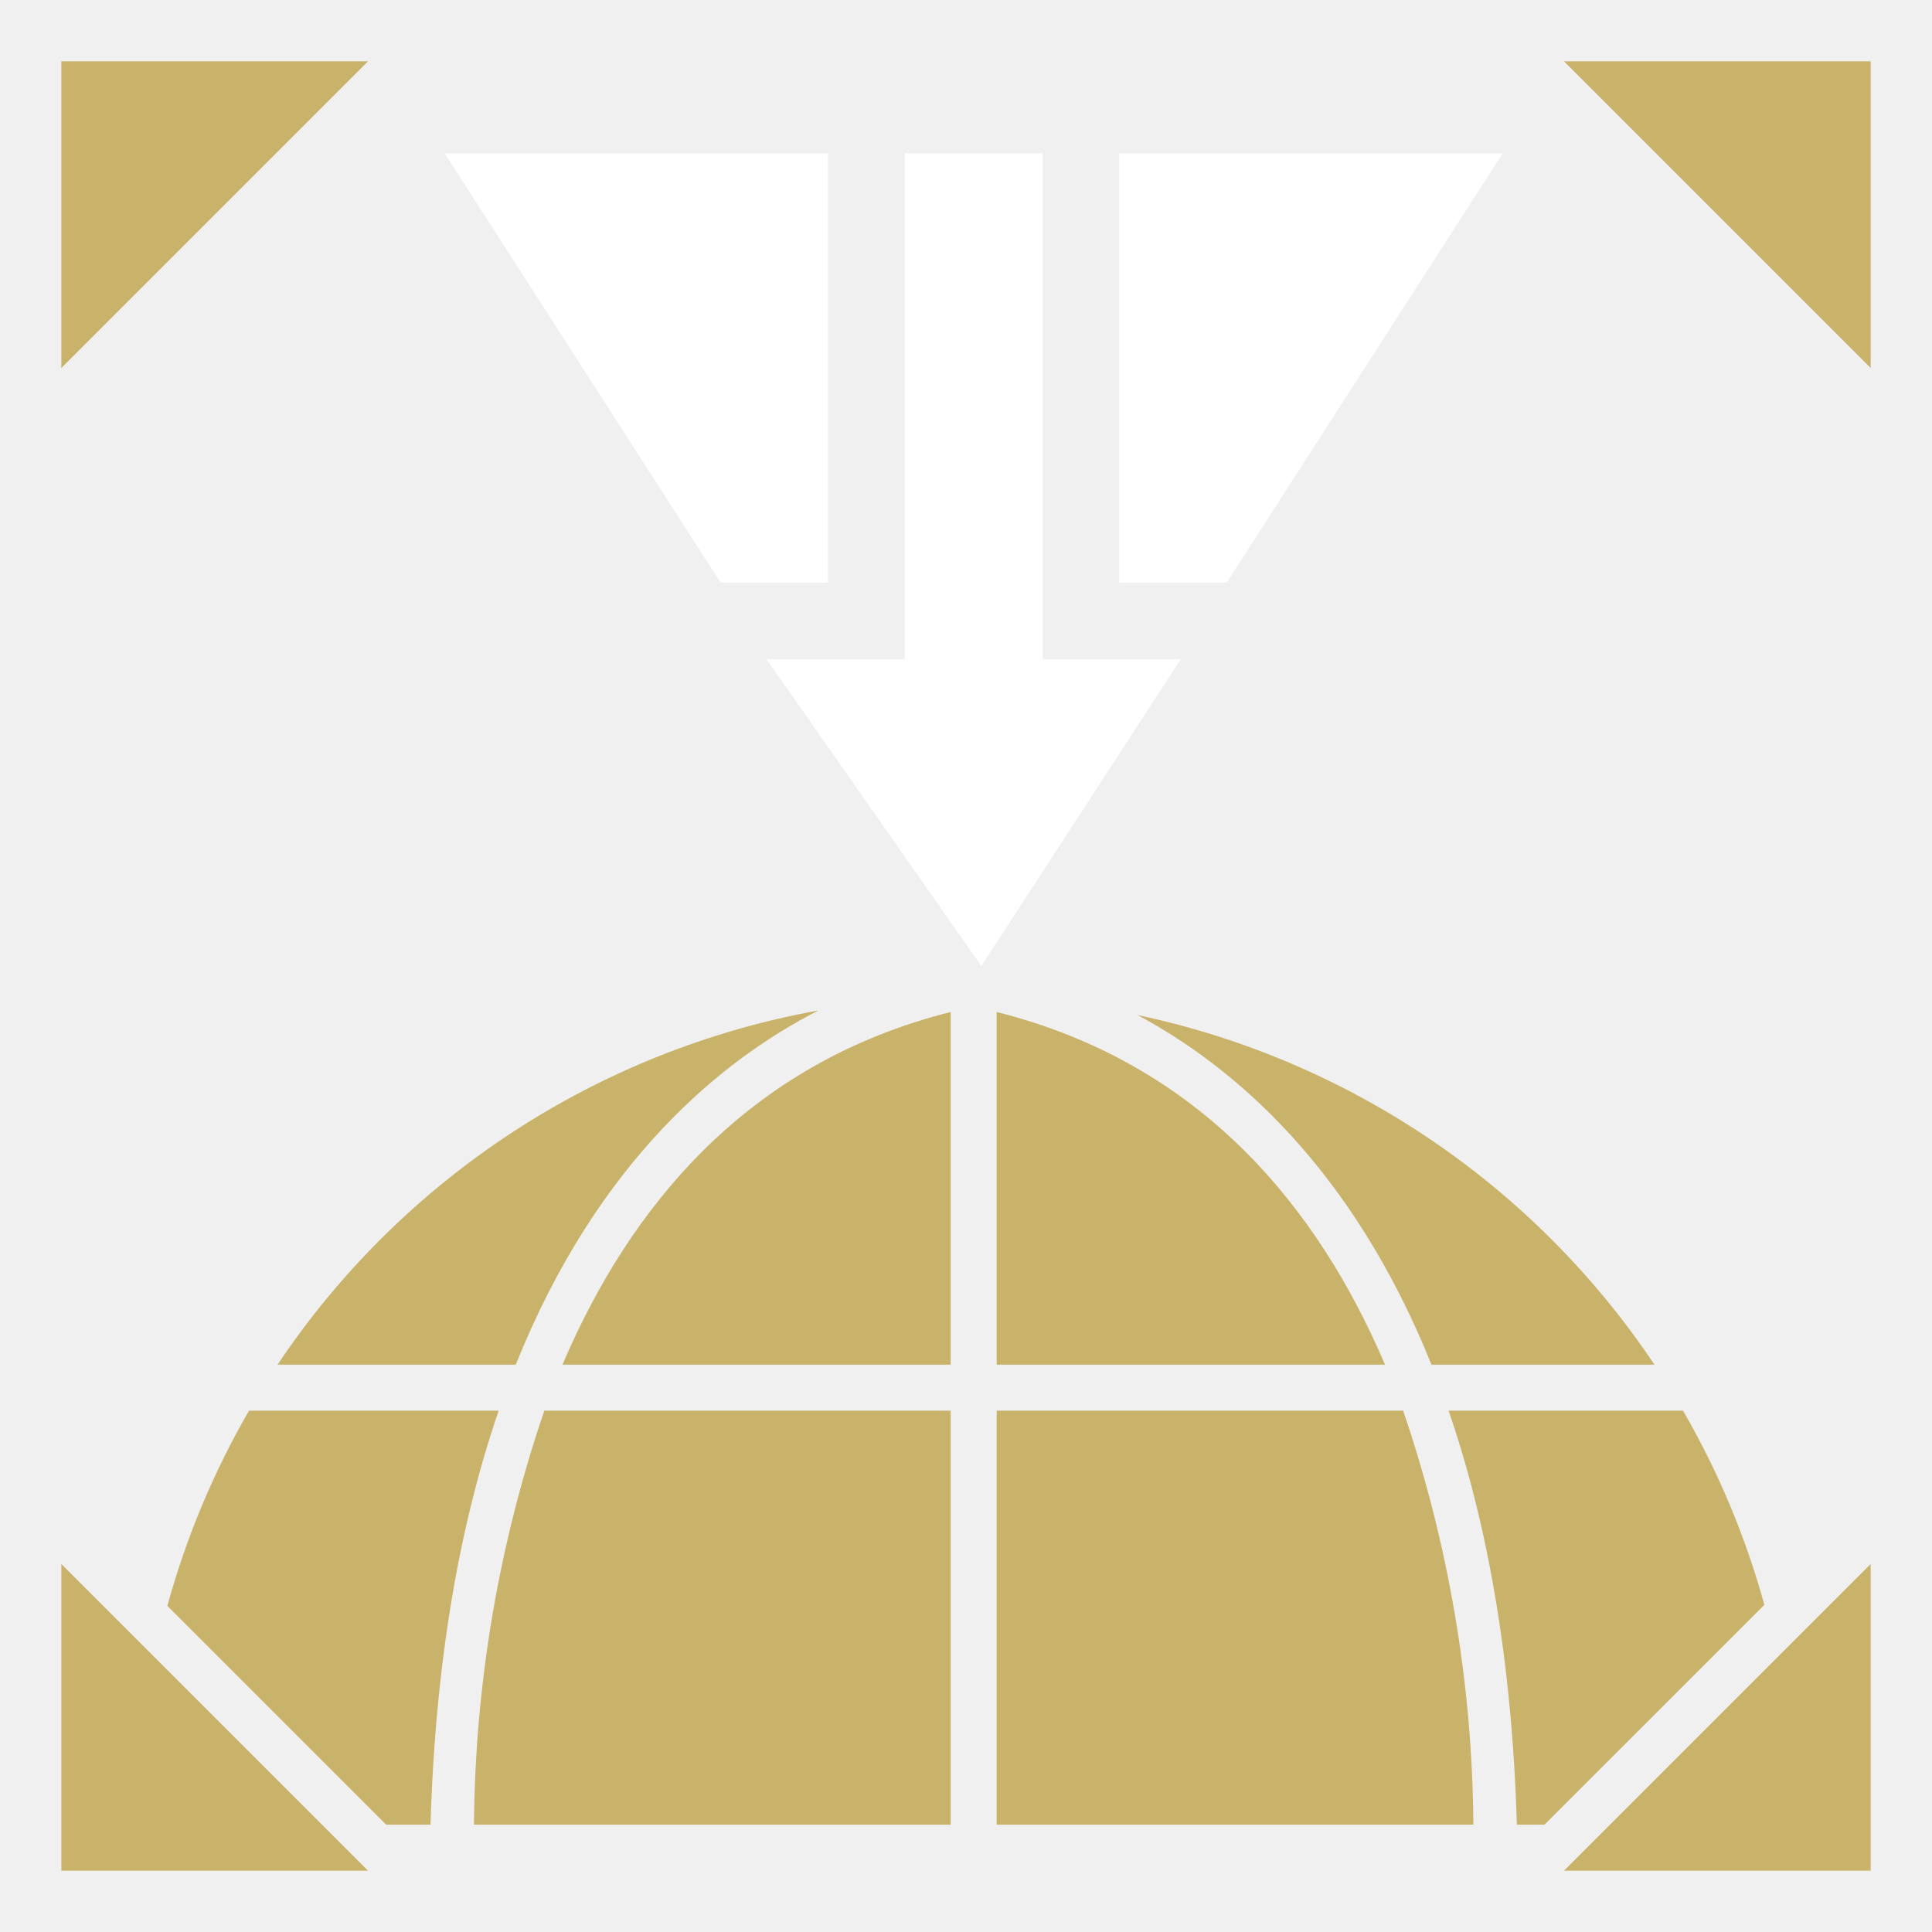
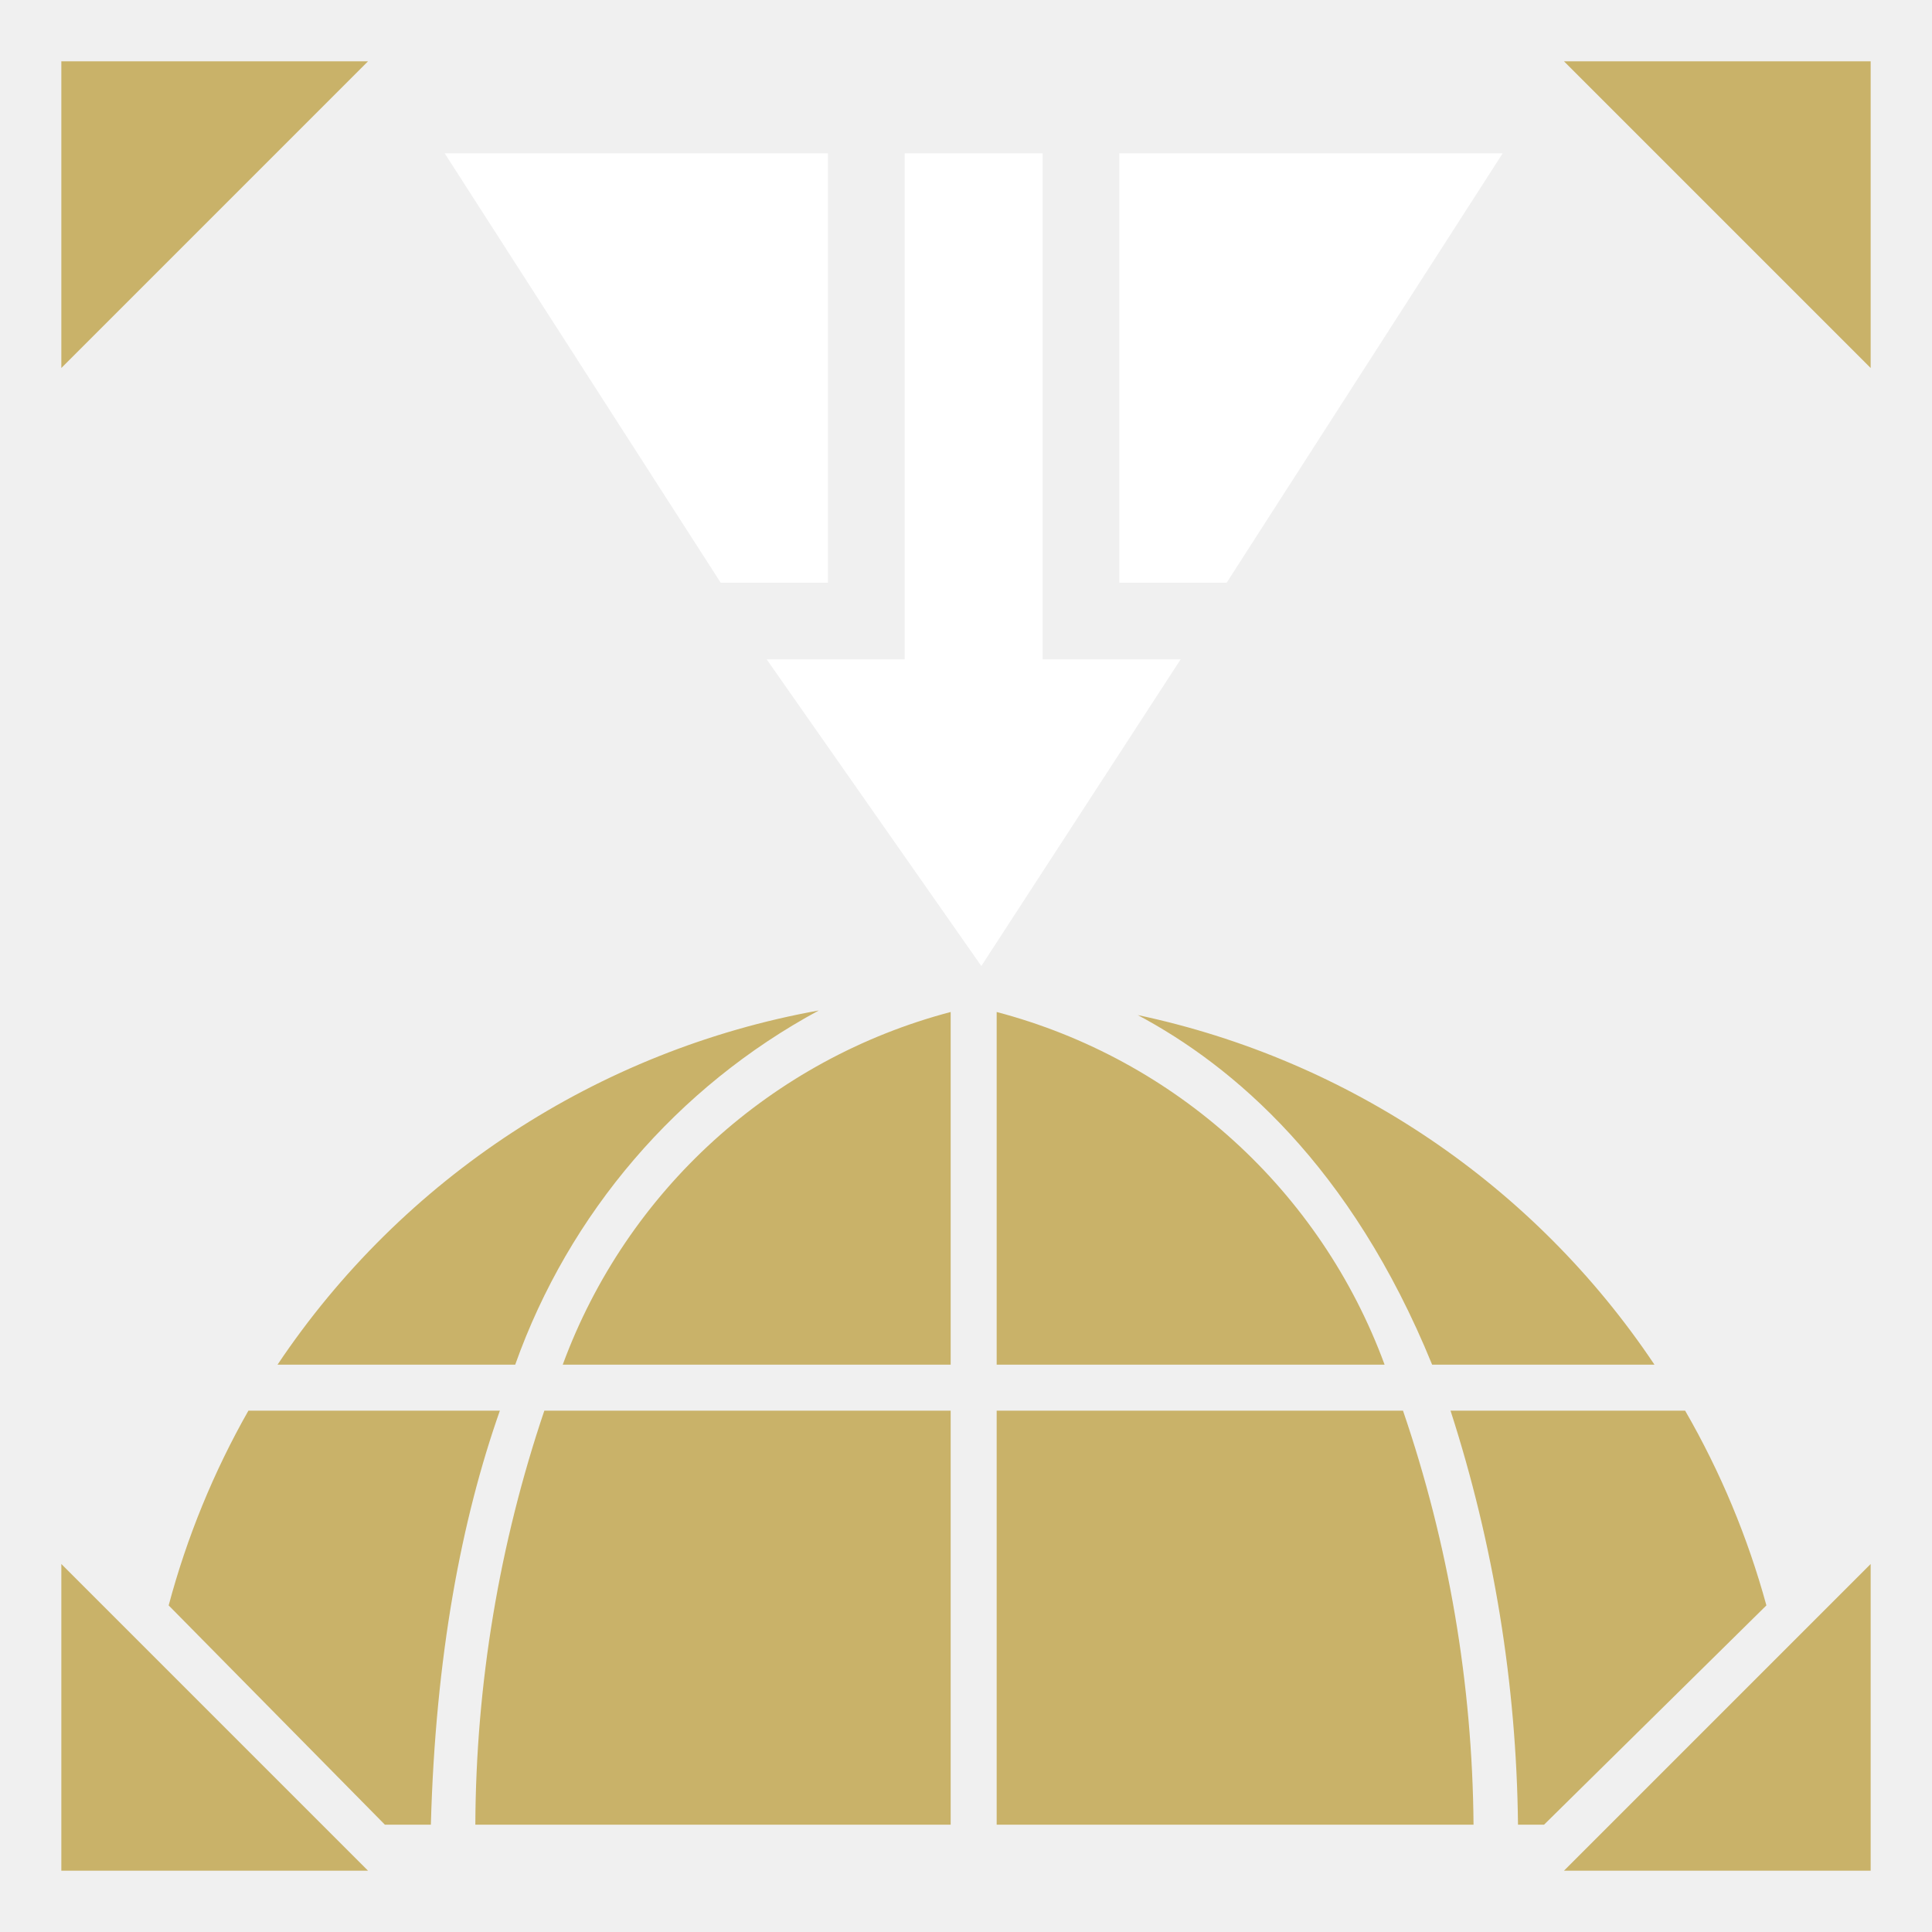
- <svg xmlns="http://www.w3.org/2000/svg" id="HD2-OPS" viewBox="0 0 126 126">
-   <defs>
-     <style>
-       .cls-1 {
-         fill: #c9b269;
-       }
- 
-       .cls-1, .cls-2 {
-         fill-rule: evenodd;
-       }
- 
-       .cls-2 {
-         fill: #fff;
-       }
-     </style>
-   </defs>
-   <path id="Shape_4_copy" data-name="Shape 4 copy" class="cls-1" d="M100.727,119h-1.8c-0.329-11.02-2-19.88-4.454-27h15.288a53.845,53.845,0,0,1,5.306,12.663ZM74.191,66.2A53.991,53.991,0,0,1,107.9,89H93.357C88.144,76.027,80.311,69.472,74.191,66.2ZM90.327,89H65V66C78.307,69.34,85.946,78.73,90.327,89ZM35.5,92H62v27H30.912A85.548,85.548,0,0,1,35.5,92ZM62,66V89H36.681C41.065,78.73,48.7,69.343,62,66ZM33.635,89H18.1A53.974,53.974,0,0,1,53.38,65.9C47.181,69.059,39.013,75.6,33.635,89Zm-1.112,3c-2.447,7.12-4.118,15.98-4.447,27H25.182L10.915,104.733A53.836,53.836,0,0,1,16.242,92H32.523ZM65,92H91.509a85.481,85.481,0,0,1,4.58,27H65V92Z" />
-   <path id="Shape_4_copy_3" data-name="Shape 4 copy 3" class="cls-1" d="M4,122V102l20,20H4Zm118,0V102l-20,20h20ZM122,4V24L102,4h20ZM4,4V24L24,4H4Z" />
-   <path class="cls-2" d="M54,38V10H29L47,38h7Z" />
-   <path class="cls-2" d="M73,10H98L80,38H73V10Z" />
-   <path class="cls-2" d="M59,10h9V43h9L64,63,50,43h9" />
+ <svg xmlns="http://www.w3.org/2000/svg" viewBox="0 0 126 126">
+   <path fill="#c9b269" d="M100.7 119H99a91 91 0 0 0-4.4-27h15.3a53.8 53.8 0 0 1 5.3 12.7ZM74.2 66.2A54 54 0 0 1 107.9 89H93.4c-5.3-13-13-19.5-19.2-22.8ZM90.3 89H65V66a37 37 0 0 1 25.3 23Zm-54.8 3H62v27H31a85.5 85.5 0 0 1 4.5-27ZM62 66v23H36.7A37 37 0 0 1 62 66ZM33.6 89H18.1a54 54 0 0 1 35.3-23.1A42.4 42.4 0 0 0 33.6 89Zm-1 3c-2.5 7.1-4.2 16-4.5 27h-3L11 104.7A53.8 53.8 0 0 1 16.2 92h16.3ZM65 92h26.5a85.5 85.5 0 0 1 4.6 27H65V92Z" />
+   <path fill="#c9b269" d="M4 122v-20l20 20H4Zm118 0v-20l-20 20h20Zm0-118v20L102 4h20ZM4 4v20L24 4H4Z" />
+   <path fill="#fff" d="M54 38V10H29l18 28h7ZM73 10h25L80 38h-7V10Z" />
+   <path fill="#fff" d="M59 10h9v33h9L64 63 50 43h9" />
</svg>
